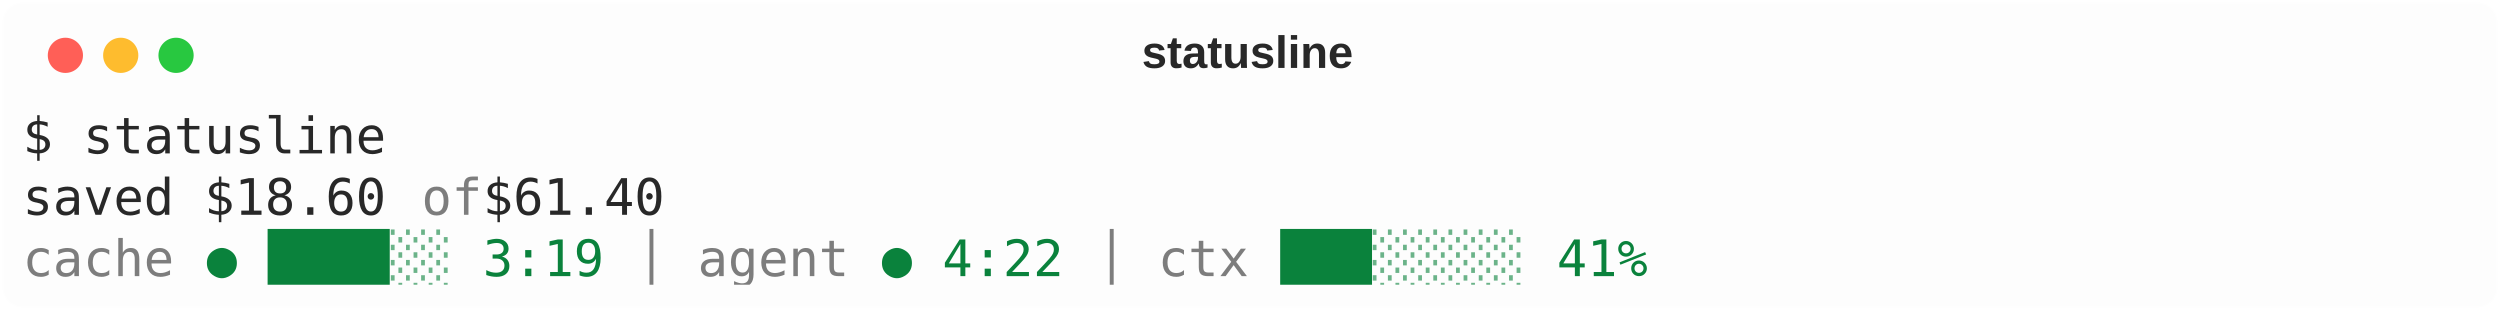
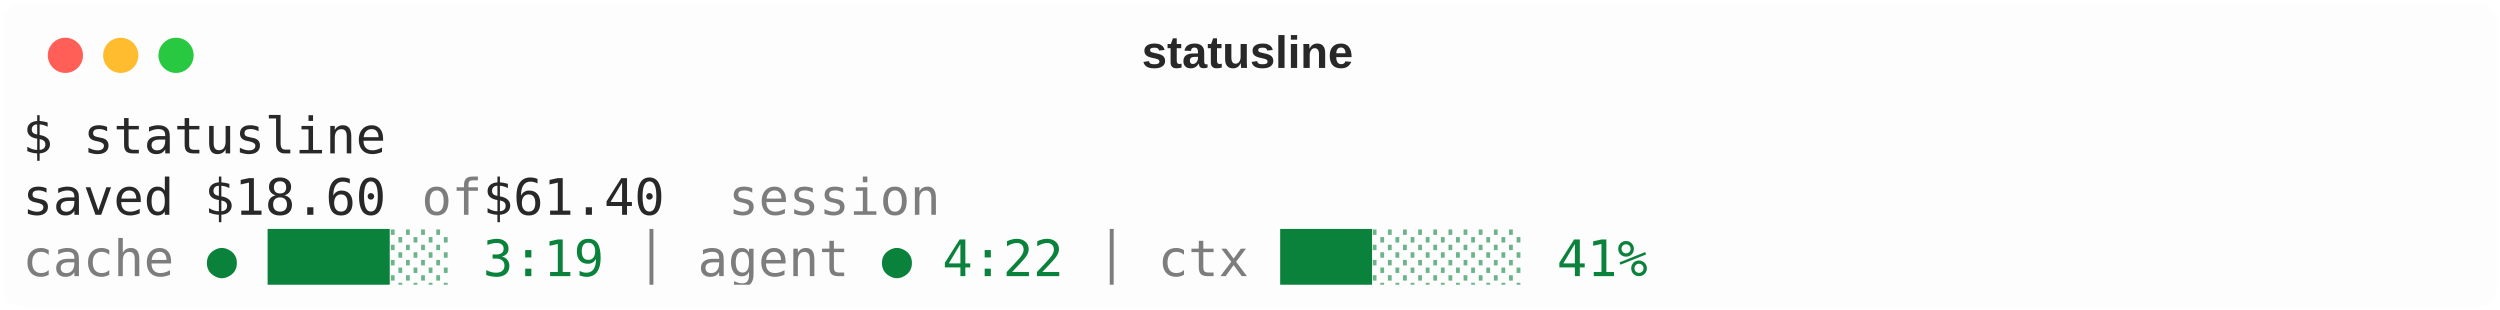
<svg xmlns="http://www.w3.org/2000/svg" class="rich-terminal" viewBox="0 0 994 123.2">
  <style>

    @font-face {
        font-family: "Fira Code";
        src: local("FiraCode-Regular"),
                url("https://cdnjs.cloudflare.com/ajax/libs/firacode/6.2.0/woff2/FiraCode-Regular.woff2") format("woff2"),
                url("https://cdnjs.cloudflare.com/ajax/libs/firacode/6.2.0/woff/FiraCode-Regular.woff") format("woff");
        font-style: normal;
        font-weight: 400;
    }
    @font-face {
        font-family: "Fira Code";
        src: local("FiraCode-Bold"),
                url("https://cdnjs.cloudflare.com/ajax/libs/firacode/6.2.0/woff2/FiraCode-Bold.woff2") format("woff2"),
                url("https://cdnjs.cloudflare.com/ajax/libs/firacode/6.2.0/woff/FiraCode-Bold.woff") format("woff");
        font-style: bold;
        font-weight: 700;
    }

-     .terminal-359240026-matrix {
+     .terminal-2070322613-matrix {
        font-family: Fira Code, monospace;
        font-size: 20px;
        line-height: 24.4px;
        font-variant-east-asian: full-width;
    }

-     .terminal-359240026-title {
+     .terminal-2070322613-title {
        font-size: 18px;
        font-weight: bold;
        font-family: arial;
    }

-     .terminal-359240026-r1 { fill: #282828 }
- .terminal-359240026-r2 { fill: #7d7d7d }
- .terminal-359240026-r3 { fill: #0a823c }
- .terminal-359240026-r4 { fill: #6bb389 }
+     .terminal-2070322613-r1 { fill: #282828 }
+ .terminal-2070322613-r2 { fill: #7d7d7d }
+ .terminal-2070322613-r3 { fill: #0a823c }
+ .terminal-2070322613-r4 { fill: #6bb389 }
    </style>
  <defs>
-     <clipPath id="terminal-359240026-clip-terminal">
+     <clipPath id="terminal-2070322613-clip-terminal">
      <rect x="0" y="0" width="975.0" height="72.2" />
    </clipPath>
-     <clipPath id="terminal-359240026-line-0">
+     <clipPath id="terminal-2070322613-line-0">
      <rect x="0" y="1.5" width="976" height="24.65" />
    </clipPath>
-     <clipPath id="terminal-359240026-line-1">
+     <clipPath id="terminal-2070322613-line-1">
      <rect x="0" y="25.9" width="976" height="24.65" />
    </clipPath>
  </defs>
  <rect fill="#fdfdfd" stroke="rgba(255,255,255,0.35)" stroke-width="1" x="1" y="1" width="992" height="121.2" rx="8" />
-   <text class="terminal-359240026-title" fill="#282828" text-anchor="middle" x="496" y="27">statusline</text>
+   <text class="terminal-2070322613-title" fill="#282828" text-anchor="middle" x="496" y="27">statusline</text>
  <g transform="translate(26,22)">
    <circle cx="0" cy="0" r="7" fill="#ff5f57" />
    <circle cx="22" cy="0" r="7" fill="#febc2e" />
    <circle cx="44" cy="0" r="7" fill="#28c840" />
  </g>
-   <g transform="translate(9, 41)" clip-path="url(#terminal-359240026-clip-terminal)">
-     <g class="terminal-359240026-matrix">
-       <text class="terminal-359240026-r1" x="0" y="20" textLength="146.4" clip-path="url(#terminal-359240026-line-0)">$ statusline</text>
-       <text class="terminal-359240026-r1" x="976" y="20" textLength="12.2" clip-path="url(#terminal-359240026-line-0)">
+   <g transform="translate(9, 41)" clip-path="url(#terminal-2070322613-clip-terminal)">
+     <g class="terminal-2070322613-matrix">
+       <text class="terminal-2070322613-r1" x="0" y="20" textLength="146.4" clip-path="url(#terminal-2070322613-line-0)">$ statusline</text>
+       <text class="terminal-2070322613-r1" x="976" y="20" textLength="12.2" clip-path="url(#terminal-2070322613-line-0)">
</text>
-       <text class="terminal-359240026-r1" x="0" y="44.4" textLength="158.6" clip-path="url(#terminal-359240026-line-1)">saved $18.60 </text>
-       <text class="terminal-359240026-r2" x="158.6" y="44.4" textLength="24.4" clip-path="url(#terminal-359240026-line-1)">of</text>
-       <text class="terminal-359240026-r1" x="183" y="44.4" textLength="85.4" clip-path="url(#terminal-359240026-line-1)"> $61.40</text>
-       <text class="terminal-359240026-r1" x="976" y="44.4" textLength="12.2" clip-path="url(#terminal-359240026-line-1)">
+       <text class="terminal-2070322613-r1" x="0" y="44.4" textLength="158.6" clip-path="url(#terminal-2070322613-line-1)">saved $18.60 </text>
+       <text class="terminal-2070322613-r2" x="158.6" y="44.4" textLength="24.4" clip-path="url(#terminal-2070322613-line-1)">of</text>
+       <text class="terminal-2070322613-r1" x="183" y="44.4" textLength="97.6" clip-path="url(#terminal-2070322613-line-1)"> $61.40 </text>
+       <text class="terminal-2070322613-r2" x="280.6" y="44.4" textLength="85.4" clip-path="url(#terminal-2070322613-line-1)">session</text>
+       <text class="terminal-2070322613-r1" x="976" y="44.4" textLength="12.2" clip-path="url(#terminal-2070322613-line-1)">
</text>
-       <text class="terminal-359240026-r2" x="0" y="68.8" textLength="61" clip-path="url(#terminal-359240026-line-2)">cache</text>
-       <text class="terminal-359240026-r3" x="73.2" y="68.8" textLength="12.2" clip-path="url(#terminal-359240026-line-2)">●</text>
-       <text class="terminal-359240026-r3" x="97.6" y="68.8" textLength="48.8" clip-path="url(#terminal-359240026-line-2)">████</text>
-       <text class="terminal-359240026-r4" x="146.4" y="68.8" textLength="24.4" clip-path="url(#terminal-359240026-line-2)">░░</text>
-       <text class="terminal-359240026-r3" x="183" y="68.8" textLength="48.8" clip-path="url(#terminal-359240026-line-2)">3:19</text>
-       <text class="terminal-359240026-r2" x="244" y="68.8" textLength="12.2" clip-path="url(#terminal-359240026-line-2)">│</text>
-       <text class="terminal-359240026-r2" x="268.4" y="68.8" textLength="61" clip-path="url(#terminal-359240026-line-2)">agent</text>
-       <text class="terminal-359240026-r3" x="341.6" y="68.8" textLength="73.2" clip-path="url(#terminal-359240026-line-2)">● 4:22</text>
-       <text class="terminal-359240026-r2" x="427" y="68.8" textLength="12.2" clip-path="url(#terminal-359240026-line-2)">│</text>
-       <text class="terminal-359240026-r2" x="451.4" y="68.8" textLength="36.6" clip-path="url(#terminal-359240026-line-2)">ctx</text>
-       <text class="terminal-359240026-r3" x="500.2" y="68.8" textLength="36.6" clip-path="url(#terminal-359240026-line-2)">███</text>
-       <text class="terminal-359240026-r4" x="536.8" y="68.8" textLength="61" clip-path="url(#terminal-359240026-line-2)">░░░░░</text>
-       <text class="terminal-359240026-r3" x="610" y="68.8" textLength="36.6" clip-path="url(#terminal-359240026-line-2)">41%</text>
-       <text class="terminal-359240026-r1" x="976" y="68.8" textLength="12.2" clip-path="url(#terminal-359240026-line-2)">
+       <text class="terminal-2070322613-r2" x="0" y="68.8" textLength="61" clip-path="url(#terminal-2070322613-line-2)">cache</text>
+       <text class="terminal-2070322613-r3" x="73.2" y="68.8" textLength="12.2" clip-path="url(#terminal-2070322613-line-2)">●</text>
+       <text class="terminal-2070322613-r3" x="97.6" y="68.8" textLength="48.8" clip-path="url(#terminal-2070322613-line-2)">████</text>
+       <text class="terminal-2070322613-r4" x="146.4" y="68.8" textLength="24.4" clip-path="url(#terminal-2070322613-line-2)">░░</text>
+       <text class="terminal-2070322613-r3" x="183" y="68.8" textLength="48.8" clip-path="url(#terminal-2070322613-line-2)">3:19</text>
+       <text class="terminal-2070322613-r2" x="244" y="68.8" textLength="12.2" clip-path="url(#terminal-2070322613-line-2)">│</text>
+       <text class="terminal-2070322613-r2" x="268.4" y="68.8" textLength="61" clip-path="url(#terminal-2070322613-line-2)">agent</text>
+       <text class="terminal-2070322613-r3" x="341.6" y="68.8" textLength="73.2" clip-path="url(#terminal-2070322613-line-2)">● 4:22</text>
+       <text class="terminal-2070322613-r2" x="427" y="68.8" textLength="12.2" clip-path="url(#terminal-2070322613-line-2)">│</text>
+       <text class="terminal-2070322613-r2" x="451.4" y="68.8" textLength="36.6" clip-path="url(#terminal-2070322613-line-2)">ctx</text>
+       <text class="terminal-2070322613-r3" x="500.2" y="68.8" textLength="36.6" clip-path="url(#terminal-2070322613-line-2)">███</text>
+       <text class="terminal-2070322613-r4" x="536.8" y="68.8" textLength="61" clip-path="url(#terminal-2070322613-line-2)">░░░░░</text>
+       <text class="terminal-2070322613-r3" x="610" y="68.8" textLength="36.6" clip-path="url(#terminal-2070322613-line-2)">41%</text>
+       <text class="terminal-2070322613-r1" x="976" y="68.8" textLength="12.2" clip-path="url(#terminal-2070322613-line-2)">
</text>
    </g>
  </g>
</svg>
